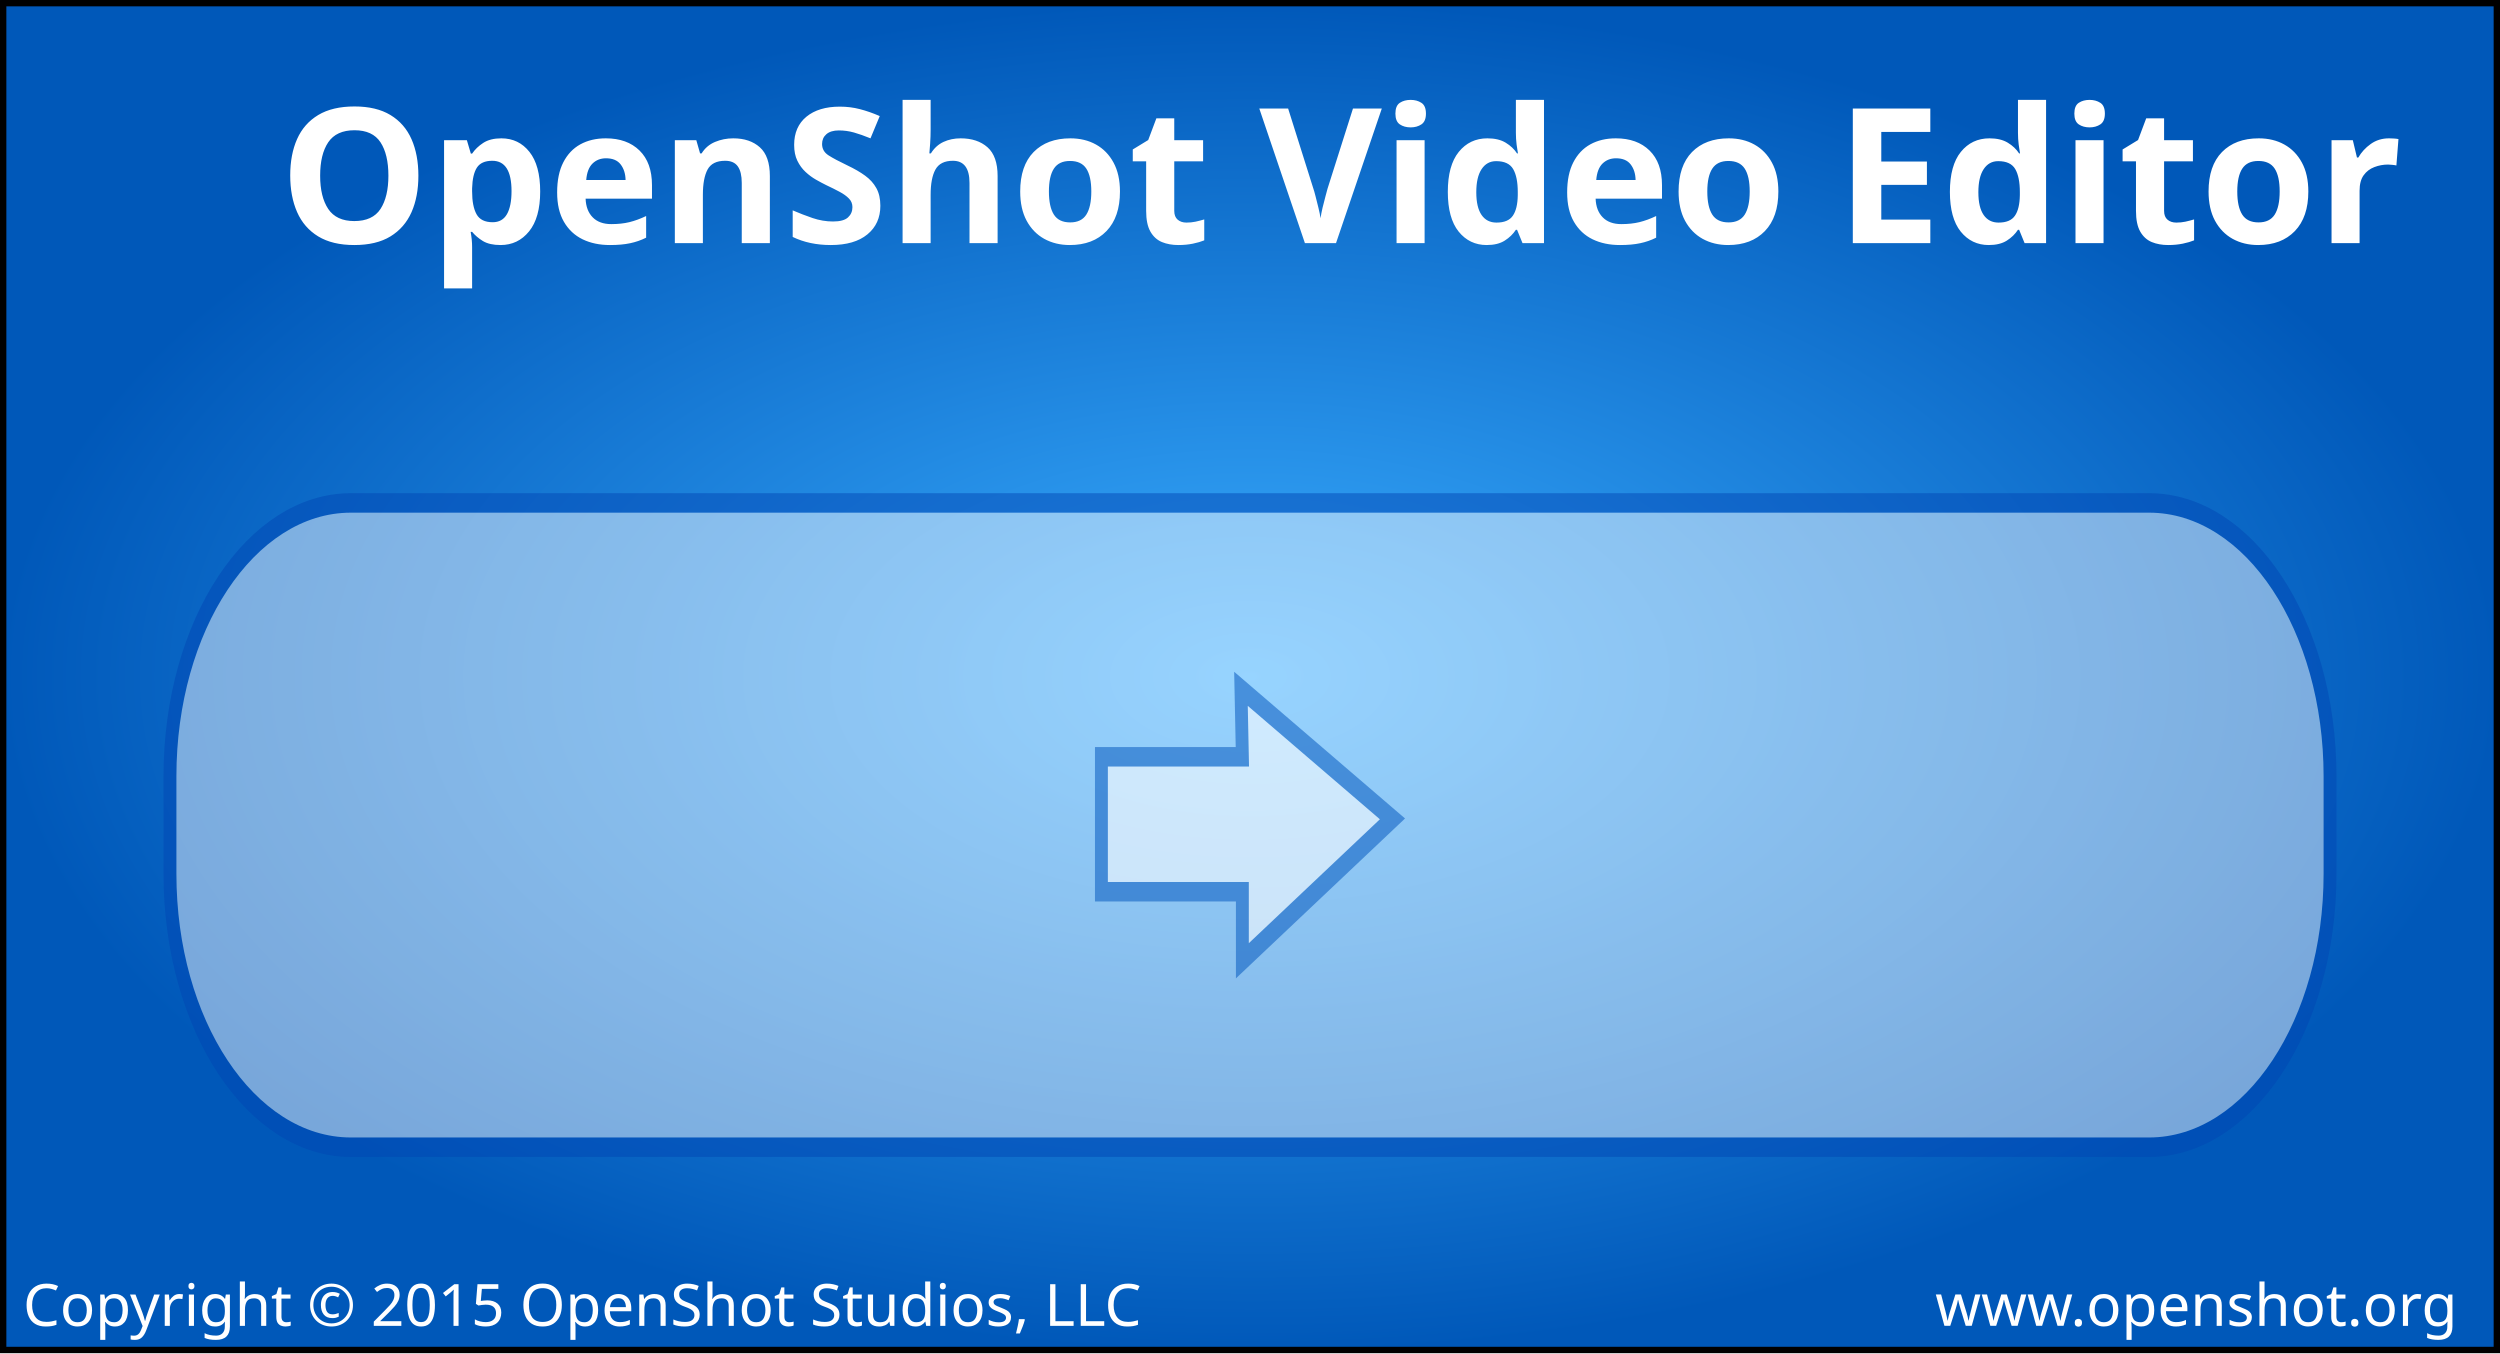
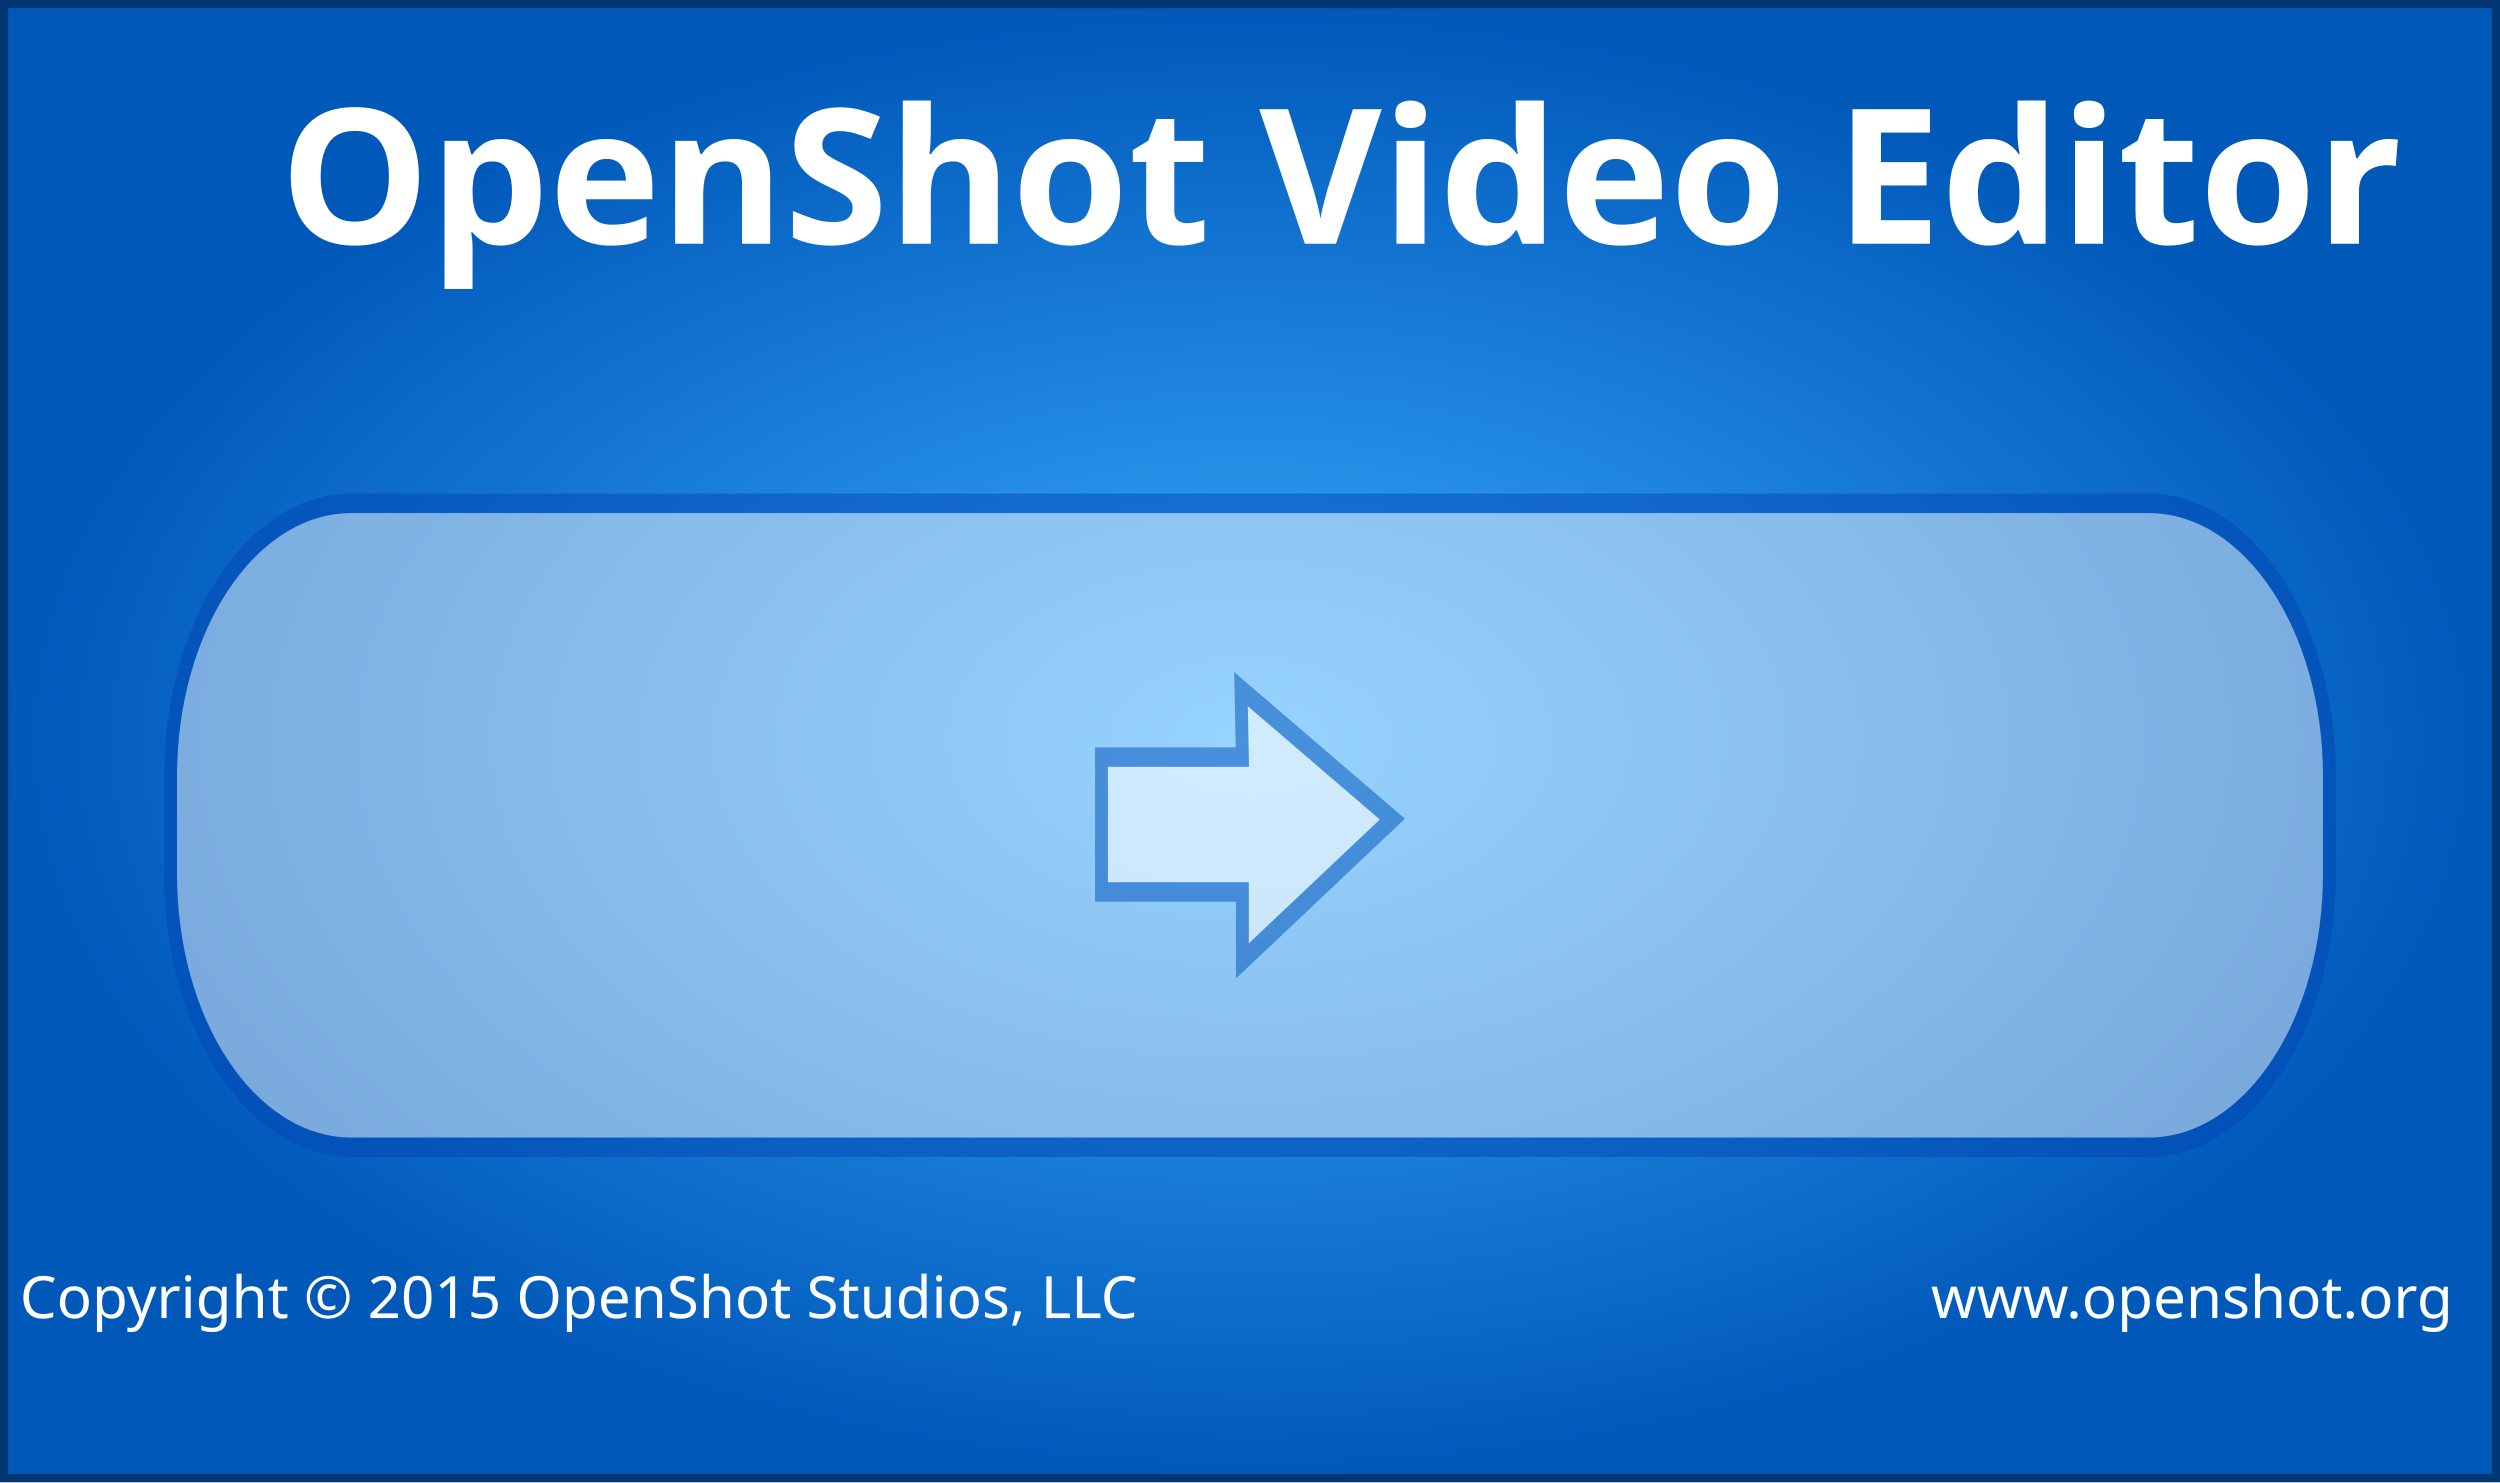
- <svg xmlns="http://www.w3.org/2000/svg" xmlns:xlink="http://www.w3.org/1999/xlink" width="642.114" height="347.549" id="svg2" version="1.1">
+ <svg xmlns="http://www.w3.org/2000/svg" xmlns:xlink="http://www.w3.org/1999/xlink" width="642.484" height="380.918" id="svg2" version="1.1">
  <defs id="defs4">
    <linearGradient id="linearGradient3766">
      <stop style="stop-color:#3aadff;stop-opacity:1" offset="0" id="stop3768" />
      <stop style="stop-color:#0058b9;stop-opacity:1" offset="1" id="stop3770" />
    </linearGradient>
-     <radialGradient xlink:href="#linearGradient3766" id="radialGradient3772" cx="372.77" cy="325.118" fx="372.77" fy="325.118" r="236.534" gradientTransform="matrix(1.357208,0,0,0.7348092,-48.65653,141.6332)" gradientUnits="userSpaceOnUse" />
+     <radialGradient xlink:href="#linearGradient3766" id="radialGradient3772" cx="372.77" cy="325.118" fx="372.77" fy="325.118" r="236.534" gradientTransform="matrix(1.357011,0,0,0.8047116,-48.5832,135.4067)" gradientUnits="userSpaceOnUse" />
  </defs>
-   <g id="layer1" transform="translate(-136.2135,-206.7584)">
-     <rect style="fill:url(#radialGradient3772);fill-opacity:1;fill-rule:evenodd;stroke:#000000;stroke-width:1.63px;stroke-linecap:butt;stroke-linejoin:miter;stroke-opacity:1" id="rect2996" width="640.484" height="345.918" x="137.029" y="207.574" />
+   <g id="layer1" transform="translate(-136.0286,-206.5735)">
+     <rect style="fill:url(#radialGradient3772);fill-opacity:1;fill-rule:evenodd;stroke:#003671;stroke-width:2.093;stroke-linecap:butt;stroke-linejoin:miter;stroke-miterlimit:4;stroke-dasharray:none;stroke-opacity:1" id="rect2996" width="640.391" height="378.826" x="137.075" y="207.62" />
    <g id="g3800" transform="matrix(1.356132,0,0,2.047759,-50.27737,-324.9444)" style="fill:#ffffff;fill-opacity:1">
      <rect ry="34.281" rx="34.281" y="322.732" x="169.706" height="80.812" width="409.112" id="rect3774" style="opacity:0.471;fill:#ffffff;fill-opacity:1;stroke:#0044b2;stroke-width:2.443;stroke-miterlimit:4;stroke-dasharray:none;stroke-opacity:1" />
      <path id="path3776" d="m 346.12,354.575 0,16.926 26.695,0 0,8.66 28.427,-17.8 -28.692,-16.315 0.266,8.529 z" style="opacity:0.554;fill:#ffffff;fill-opacity:1;stroke:#085abf;stroke-width:2.443;stroke-linecap:butt;stroke-linejoin:miter;stroke-miterlimit:4;stroke-dasharray:none;stroke-opacity:1" />
    </g>
    <text xml:space="preserve" style="font-style:normal;font-variant:normal;font-weight:bold;font-stretch:condensed;font-size:48.426px;line-height:125%;font-family:'Arial Unicode MS';-inkscape-font-specification:'Arial Unicode MS';letter-spacing:0px;word-spacing:0px;fill:#ffffff;fill-opacity:1;stroke:none" x="207.941" y="269.212" id="text3804">
      <tspan id="tspan3806" x="207.941" y="269.212" style="font-style:normal;font-variant:normal;font-weight:bold;font-stretch:condensed;font-family:'Arial Unicode MS';-inkscape-font-specification:'Arial Unicode MS Bold';fill:#ffffff;fill-opacity:1">OpenShot Video Editor</tspan>
    </text>
    <rect style="opacity:0;fill:#ff0000;fill-opacity:1;stroke:#140303;stroke-width:3.305;stroke-miterlimit:4;stroke-dasharray:none;stroke-opacity:1" id="rect6219" width="105.272" height="105.272" x="258.004" y="366.038" />
    <rect style="opacity:0;fill:#ff0000;fill-opacity:1;stroke:#140303;stroke-width:3.305;stroke-miterlimit:4;stroke-dasharray:none;stroke-opacity:1" id="rect6219-5" width="105.272" height="105.272" x="551.265" y="366.038" />
-     <g id="g4925" transform="translate(4,2.841614)">
+     <g id="g4925" transform="translate(3,0.841614)">
      <text xml:space="preserve" style="font-style:normal;font-weight:normal;font-size:15.201px;line-height:125%;font-family:Sans;letter-spacing:0px;word-spacing:0px;fill:#000000;fill-opacity:1;stroke:none;stroke-width:1px;stroke-linecap:butt;stroke-linejoin:miter;stroke-opacity:1" x="629.255" y="544.465" id="text4928">
        <tspan id="tspan4930" x="629.255" y="544.465" style="font-size:15px;fill:#ffffff;fill-opacity:1">www.openshot.org</tspan>
      </text>
    </g>
-     <text xml:space="preserve" style="font-style:normal;font-weight:normal;font-size:40px;line-height:125%;font-family:Sans;letter-spacing:0px;word-spacing:0px;fill:#000000;fill-opacity:1;stroke:none;stroke-width:1px;stroke-linecap:butt;stroke-linejoin:miter;stroke-opacity:1" x="138.214" y="547.307" id="text4953">
-       <tspan id="tspan4955" x="138.214" y="547.307" style="font-size:15px;fill:#ffffff;fill-opacity:1"> Copyright © 2015 OpenShot Studios, LLC</tspan>
+     <text xml:space="preserve" style="font-style:normal;font-weight:normal;font-size:40px;line-height:125%;font-family:Sans;letter-spacing:0px;word-spacing:0px;fill:#000000;fill-opacity:1;stroke:none;stroke-width:1px;stroke-linecap:butt;stroke-linejoin:miter;stroke-opacity:1" x="137.214" y="545.307" id="text4953">
+       <tspan id="tspan4955" x="137.214" y="545.307" style="font-size:15px;fill:#ffffff;fill-opacity:1"> Copyright © 2015 OpenShot Studios, LLC</tspan>
    </text>
  </g>
</svg>
